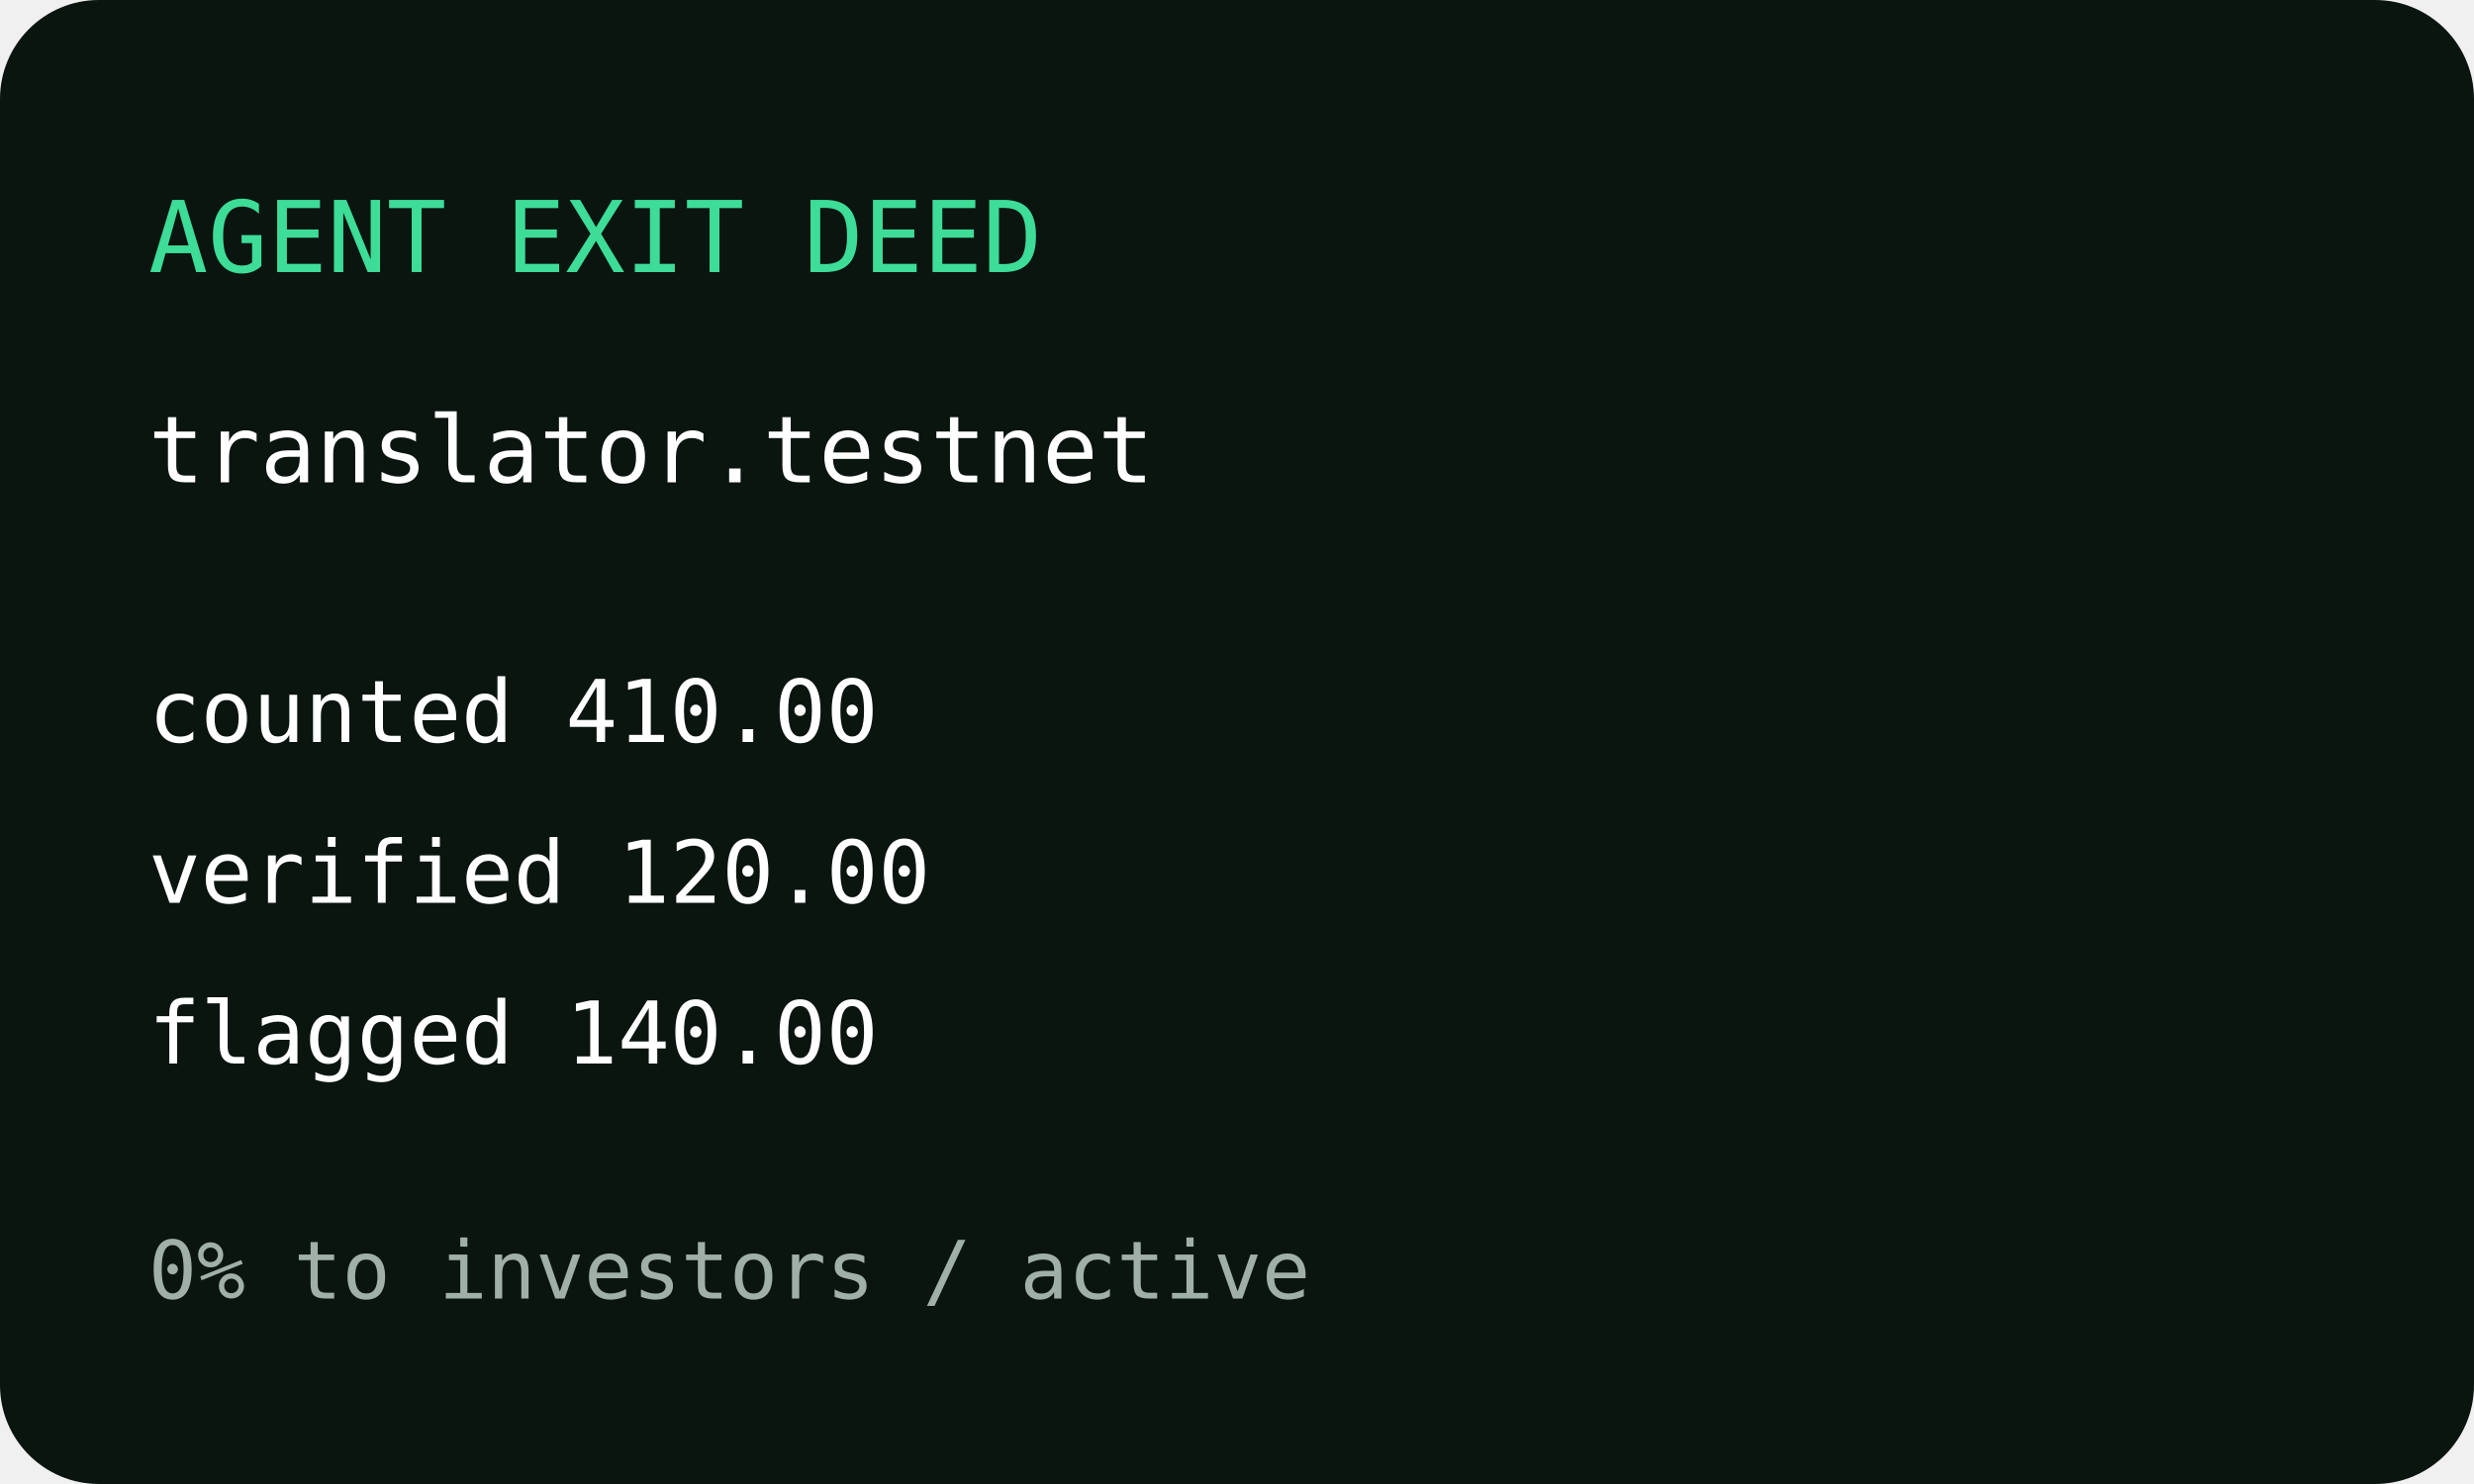
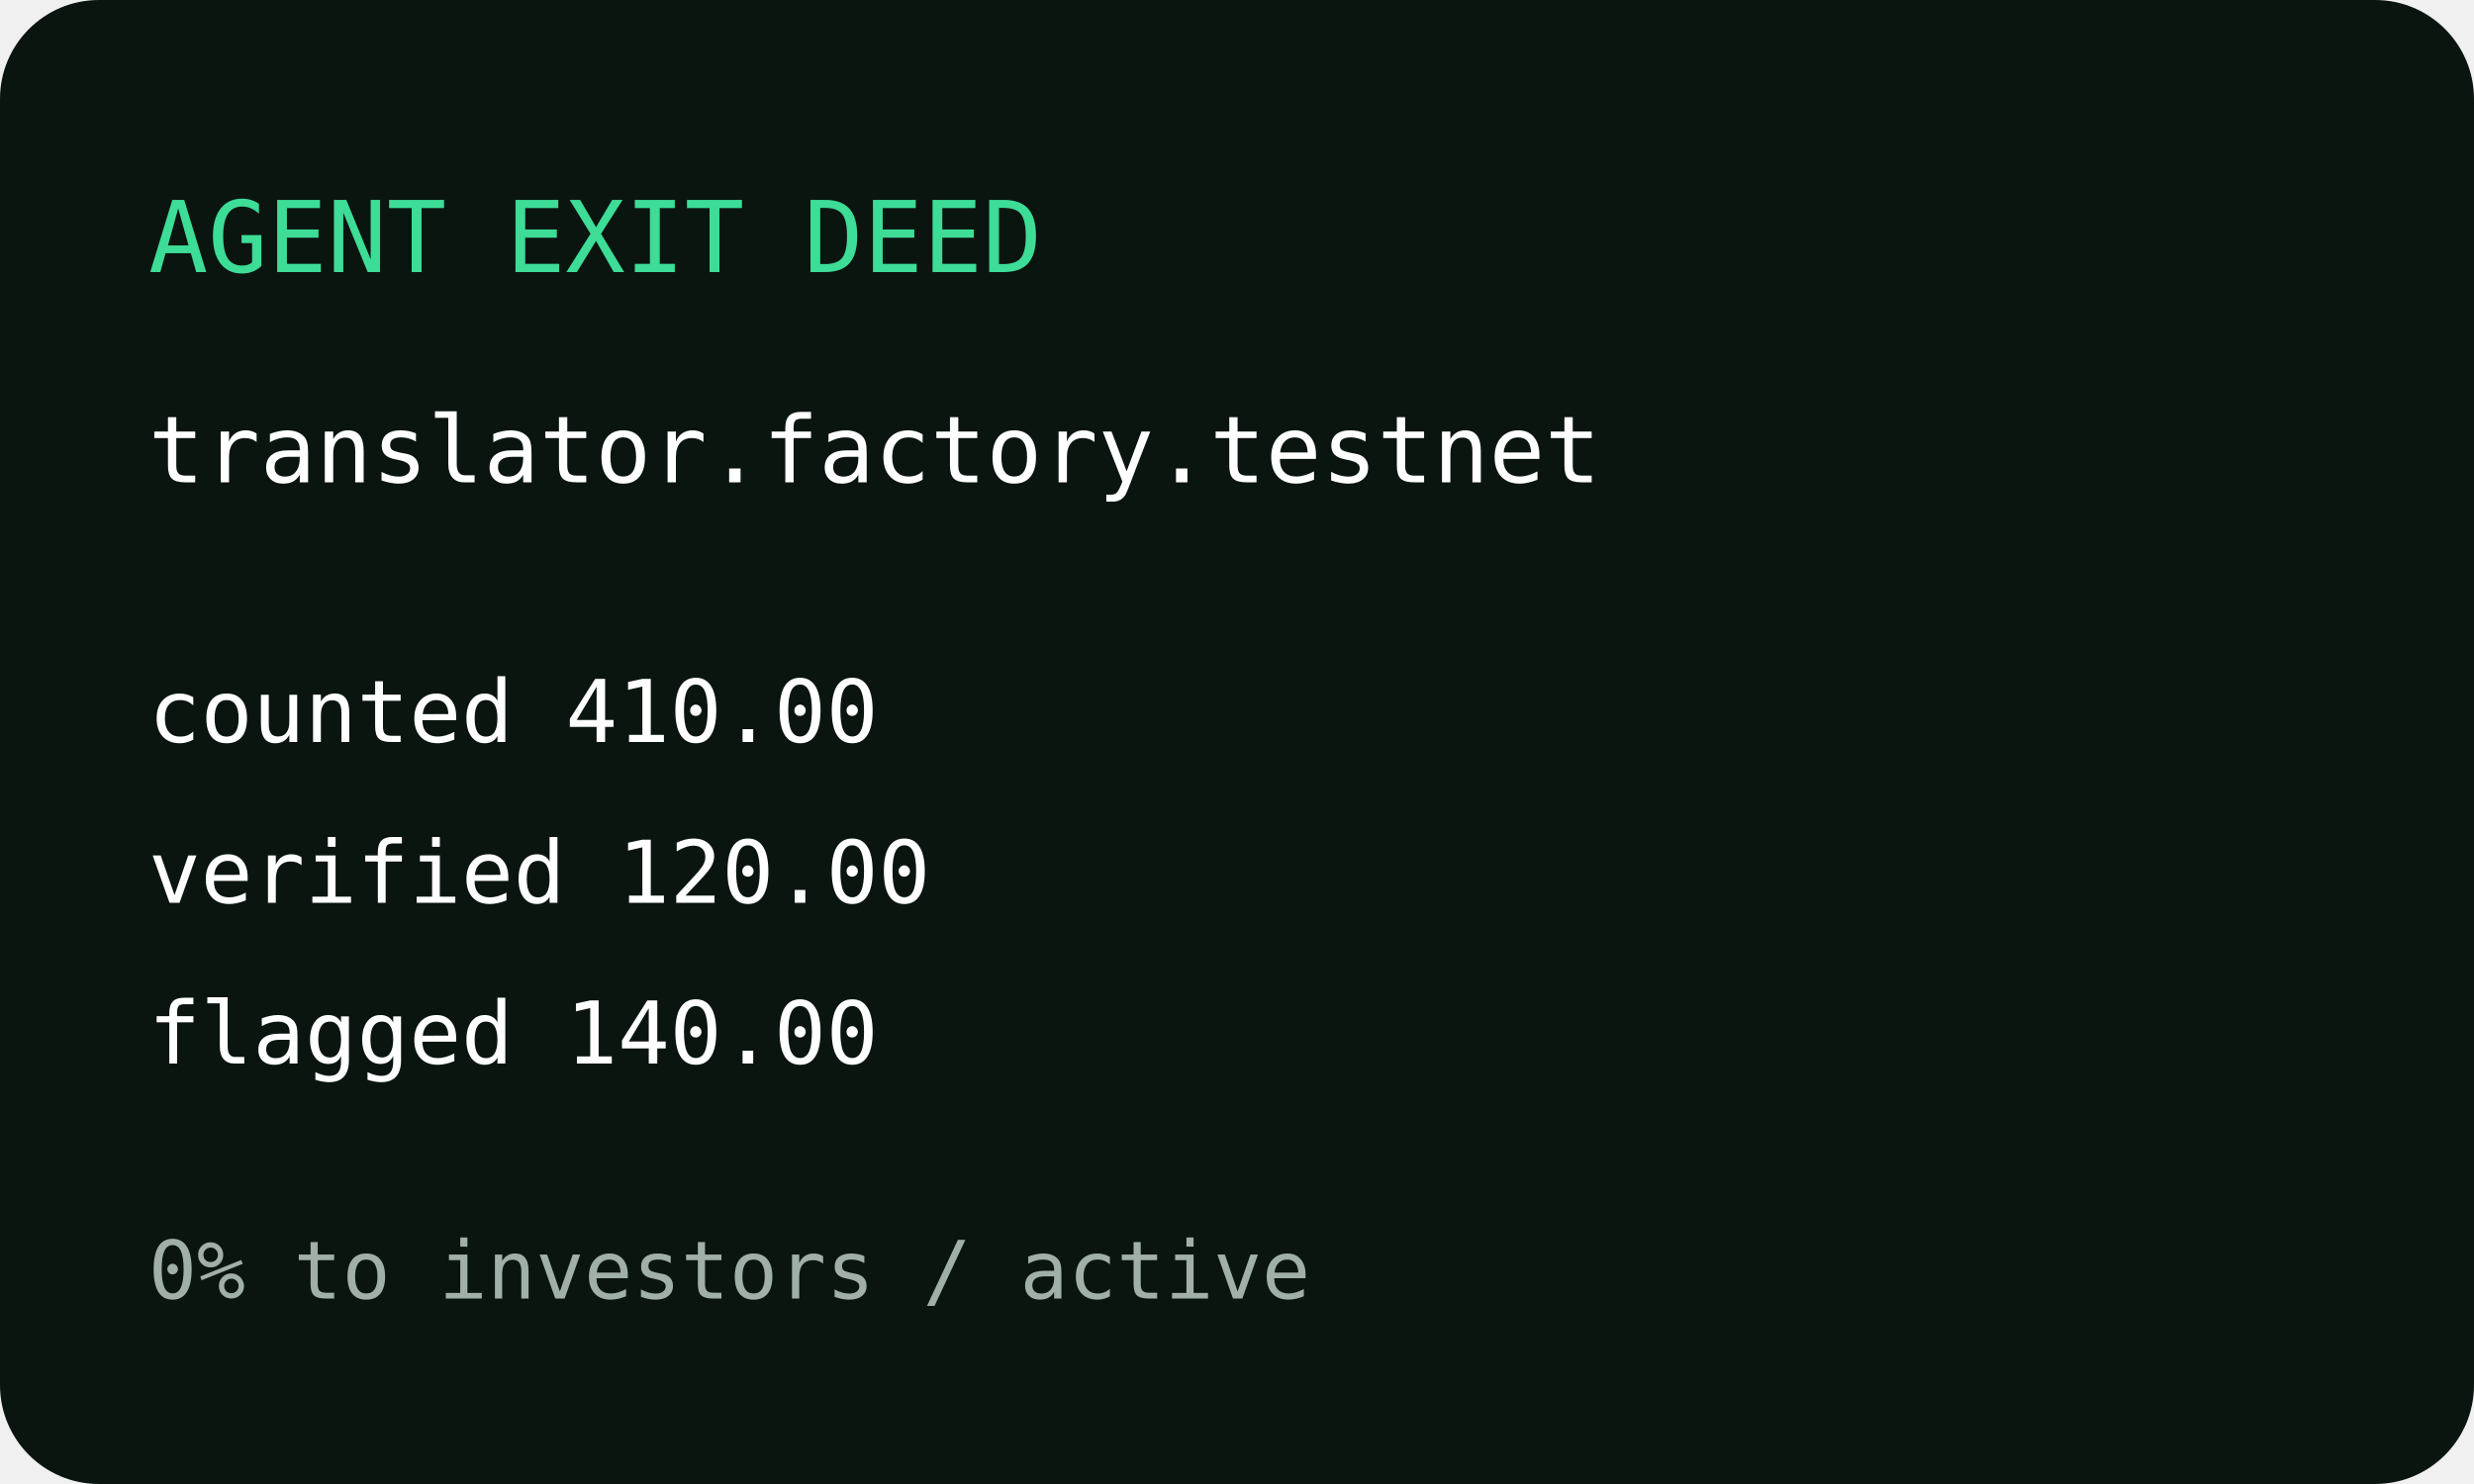
<svg xmlns="http://www.w3.org/2000/svg" width="400" height="240" viewBox="0 0 400 240">
  <rect width="400" height="240" rx="16" fill="#0b1510" />
  <text x="24" y="44" fill="#3ddc97" font-family="monospace" font-size="16">AGENT EXIT DEED</text>
-   <text x="24" y="78" fill="white" font-family="monospace" font-size="15">translator.testnet</text>
+   <text x="24" y="78" fill="white" font-family="monospace" font-size="15">translator.factory.testnet</text>
  <text x="24" y="120" fill="white" font-family="monospace" font-size="14">counted  410.00</text>
  <text x="24" y="146" fill="white" font-family="monospace" font-size="14">verified 120.00</text>
  <text x="24" y="172" fill="white" font-family="monospace" font-size="14">flagged  140.00</text>
  <text x="24" y="210" fill="#a0b0a8" font-family="monospace" font-size="13">0% to investors / active</text>
</svg>
